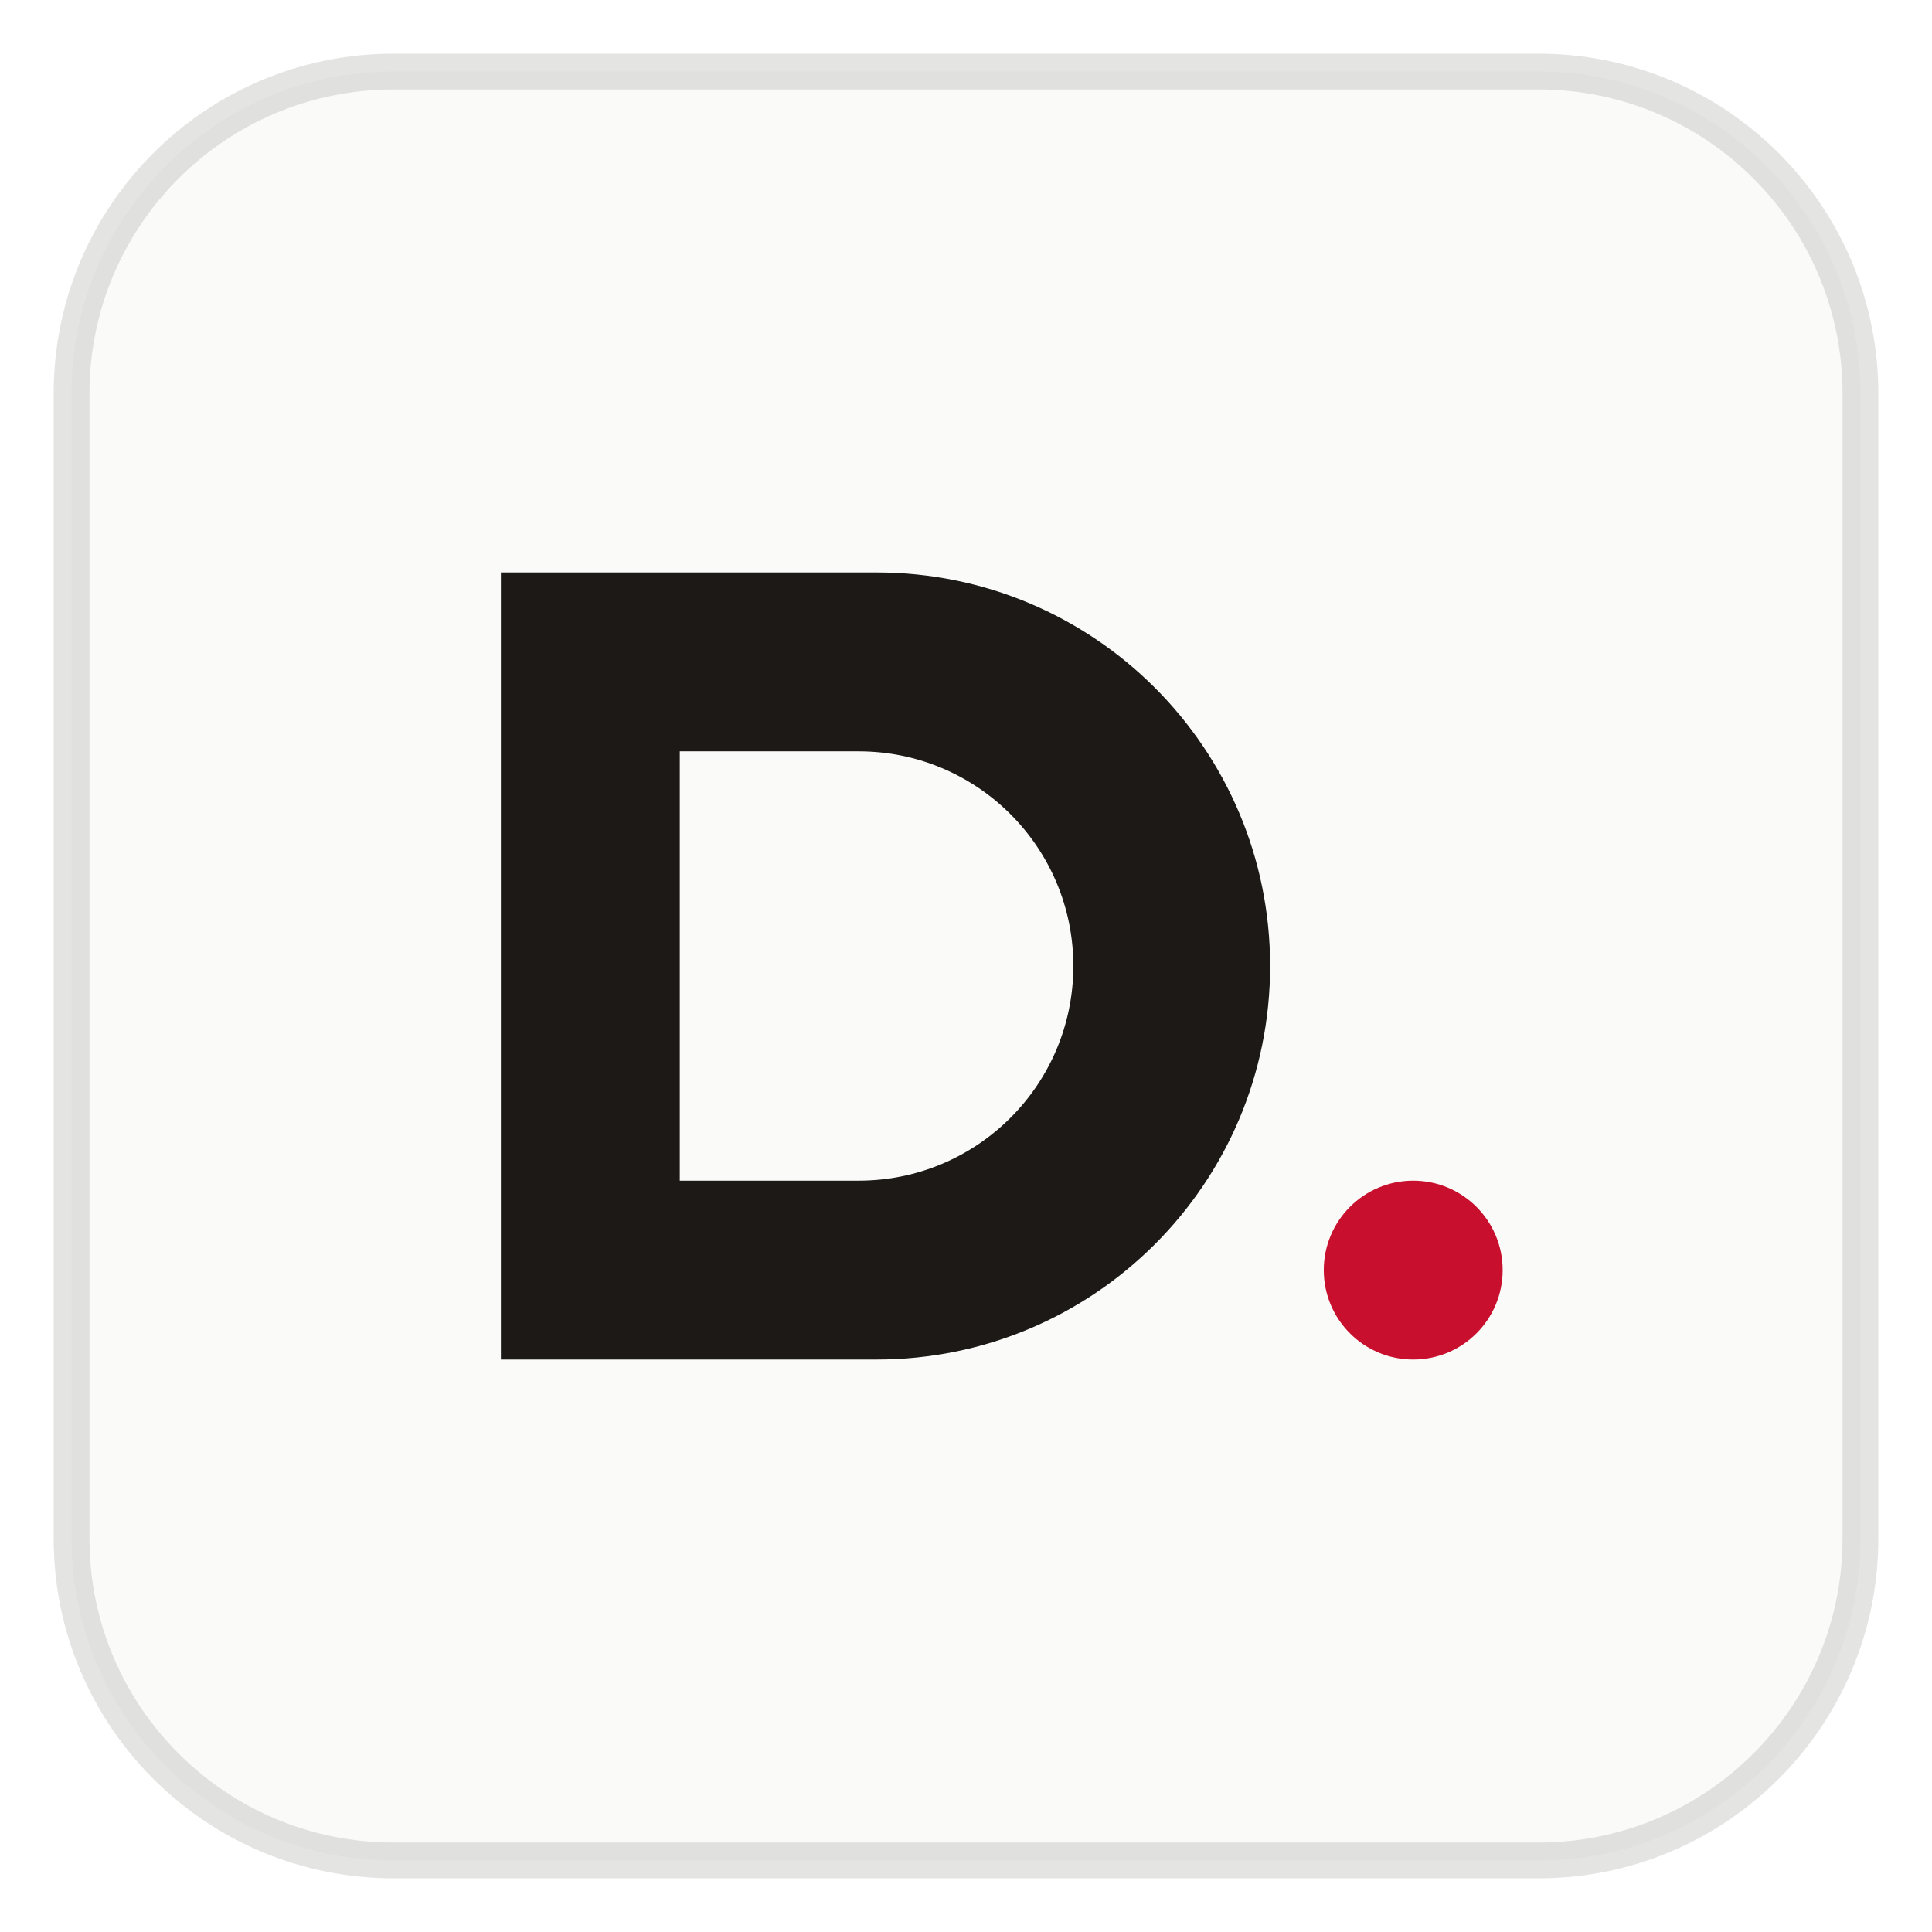
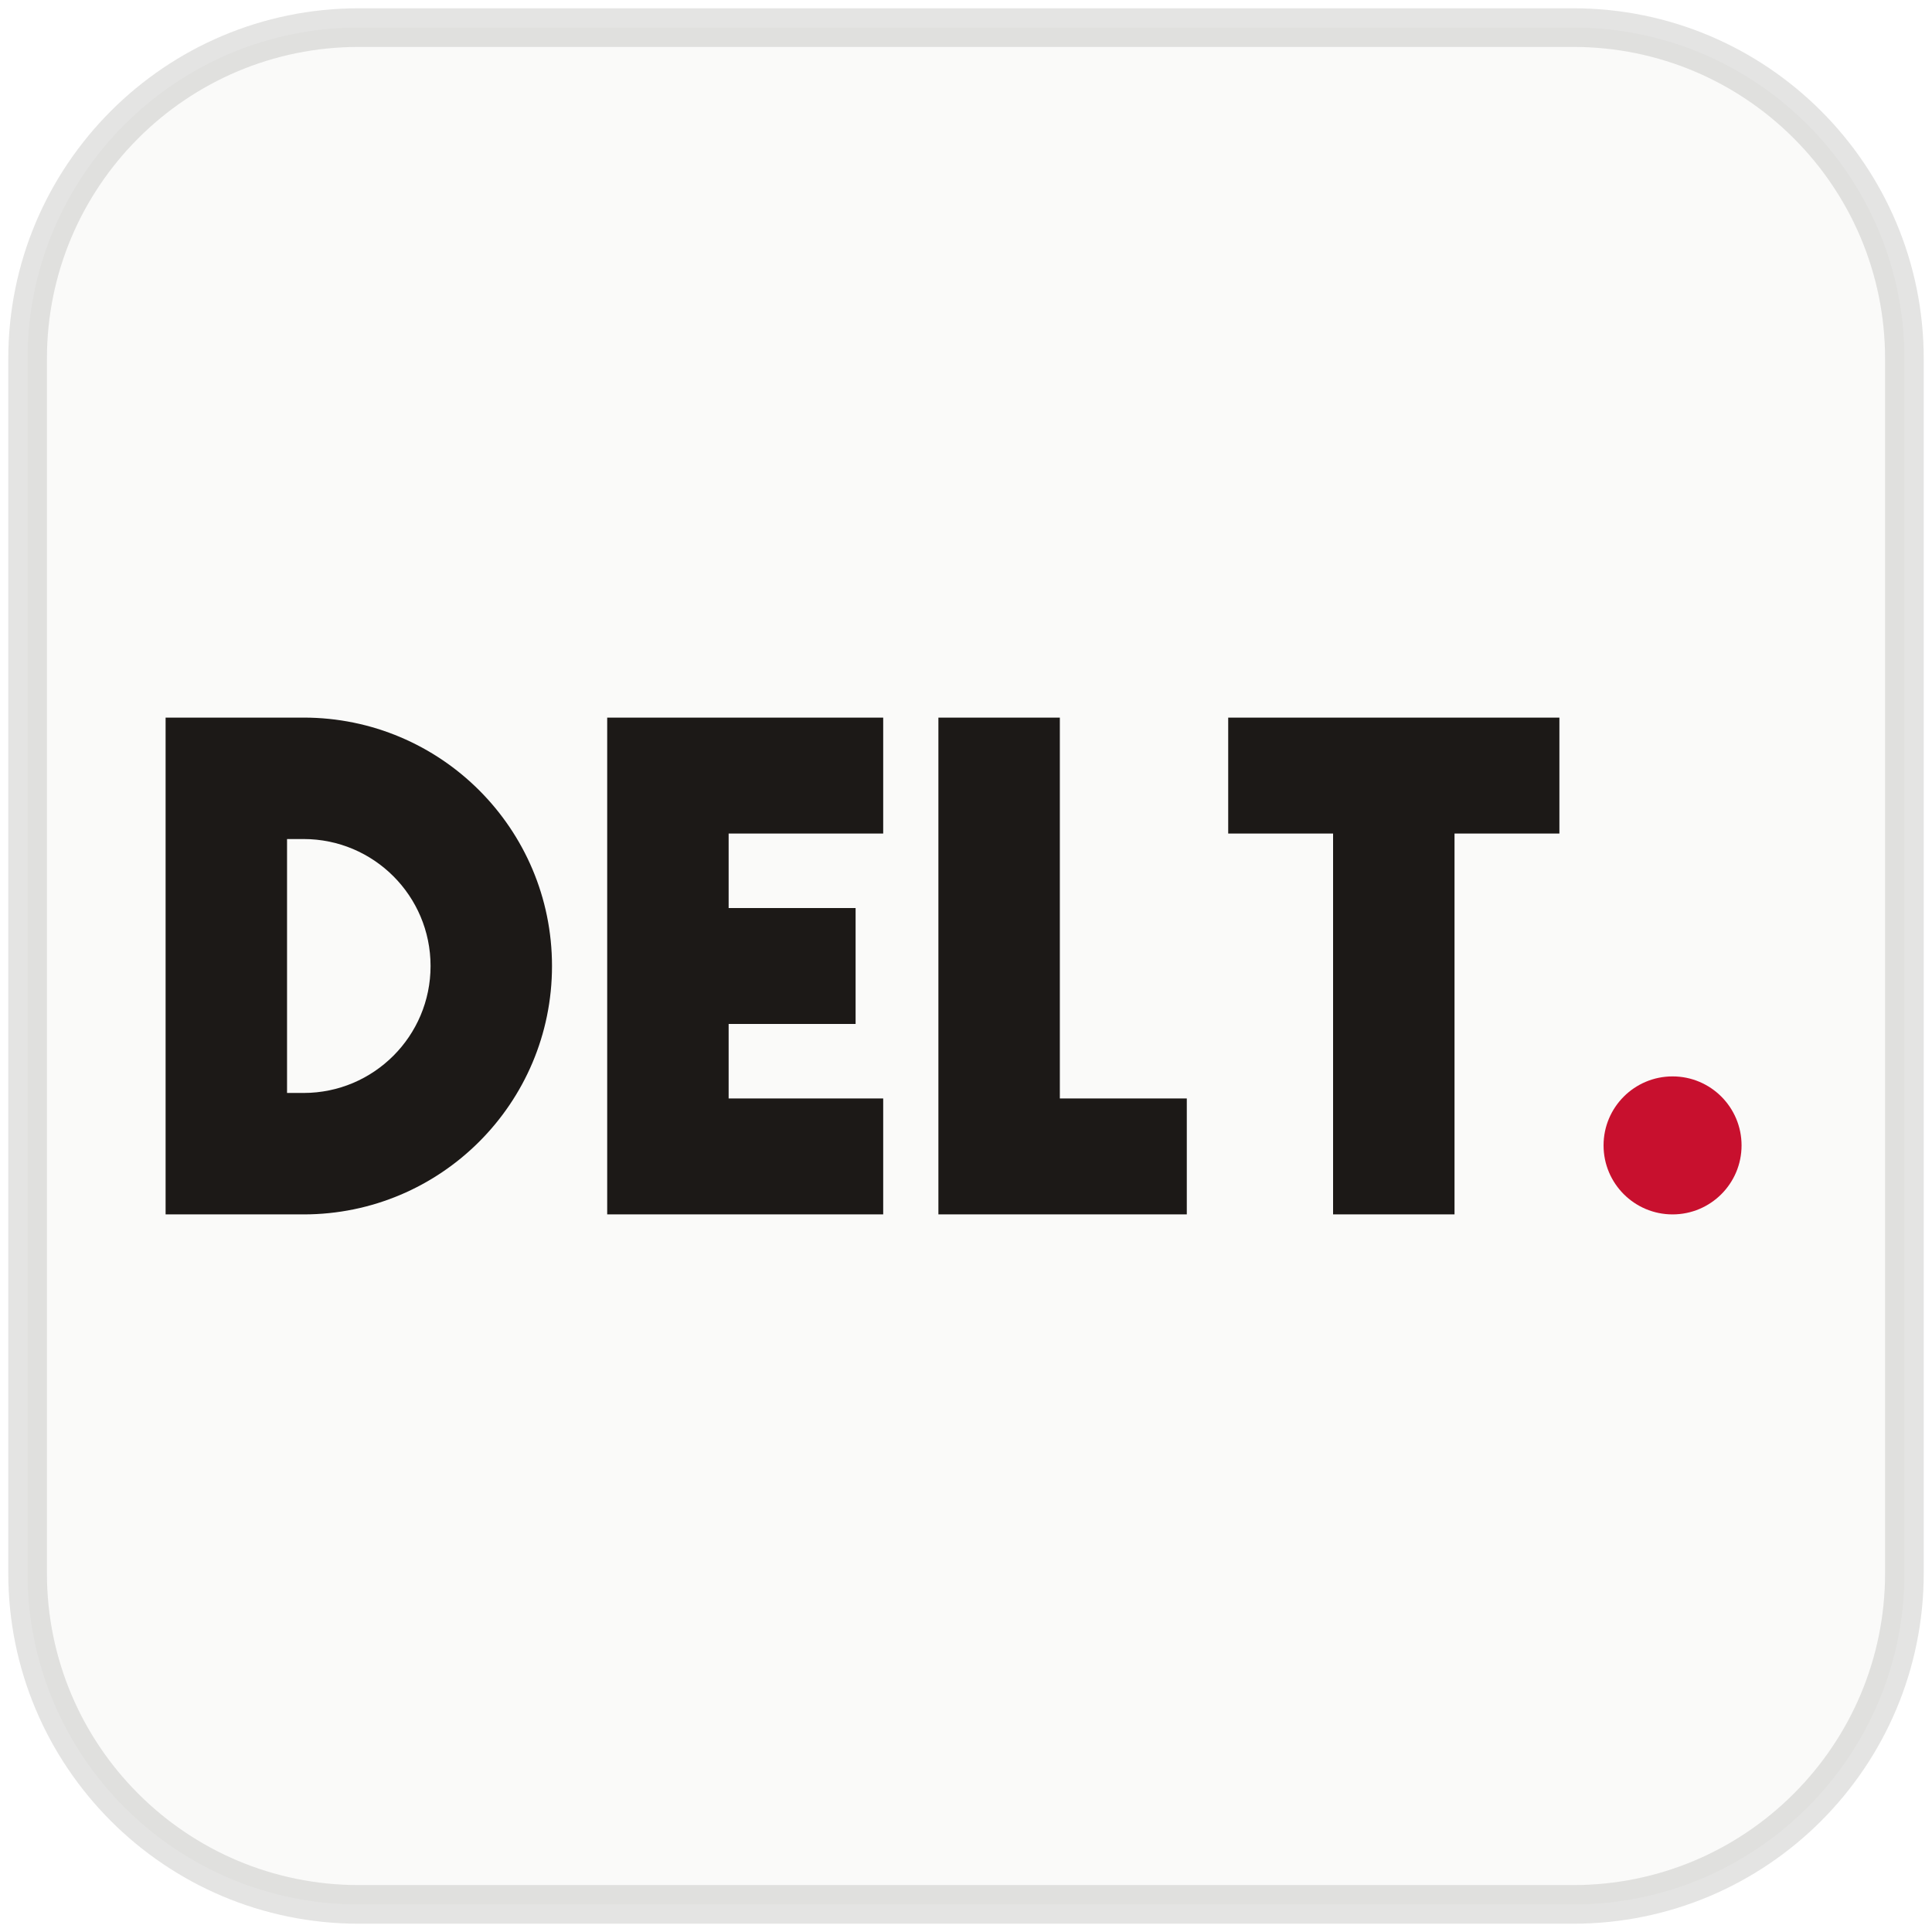
- <svg xmlns="http://www.w3.org/2000/svg" viewBox="0 0 108 108">
-   <rect x="4" y="4" width="100" height="100" rx="18" fill="#fafaf9" stroke="#1c1917" stroke-opacity=".12" stroke-width="2" />
-   <path fill="#1c1917" fill-rule="evenodd" d="M28 32H49A22 22 0 0 1 49 76H28Z M38 42H48A12 12 0 0 1 48 66H38Z" />
-   <circle cx="79" cy="71" r="5" fill="#c8102e" />
+ <svg xmlns="http://www.w3.org/2000/svg" viewBox="19 19 70 70">
+   <rect x="20" y="20" width="68" height="68" rx="12" fill="#fafaf9" stroke="#1c1917" stroke-opacity=".12" stroke-width="1.4" />
+   <path fill="#1c1917" fill-rule="evenodd" d="M25 45H30A9 9 0 0 1 30 63H25Z M29.4 49.4H30A4.6 4.6 0 0 1 30 58.6H29.4Z M41 45H51V49.2H45.4V51.9H50V56.1H45.4V58.8H51V63H41Z M53 45H57.4V58.8H62V63H53Z M63.5 45H75.5V49.2H71.7V63H67.3V49.2H63.5Z" />
+   <circle cx="79.6" cy="60.5" r="2.5" fill="#c8102e" />
</svg>
